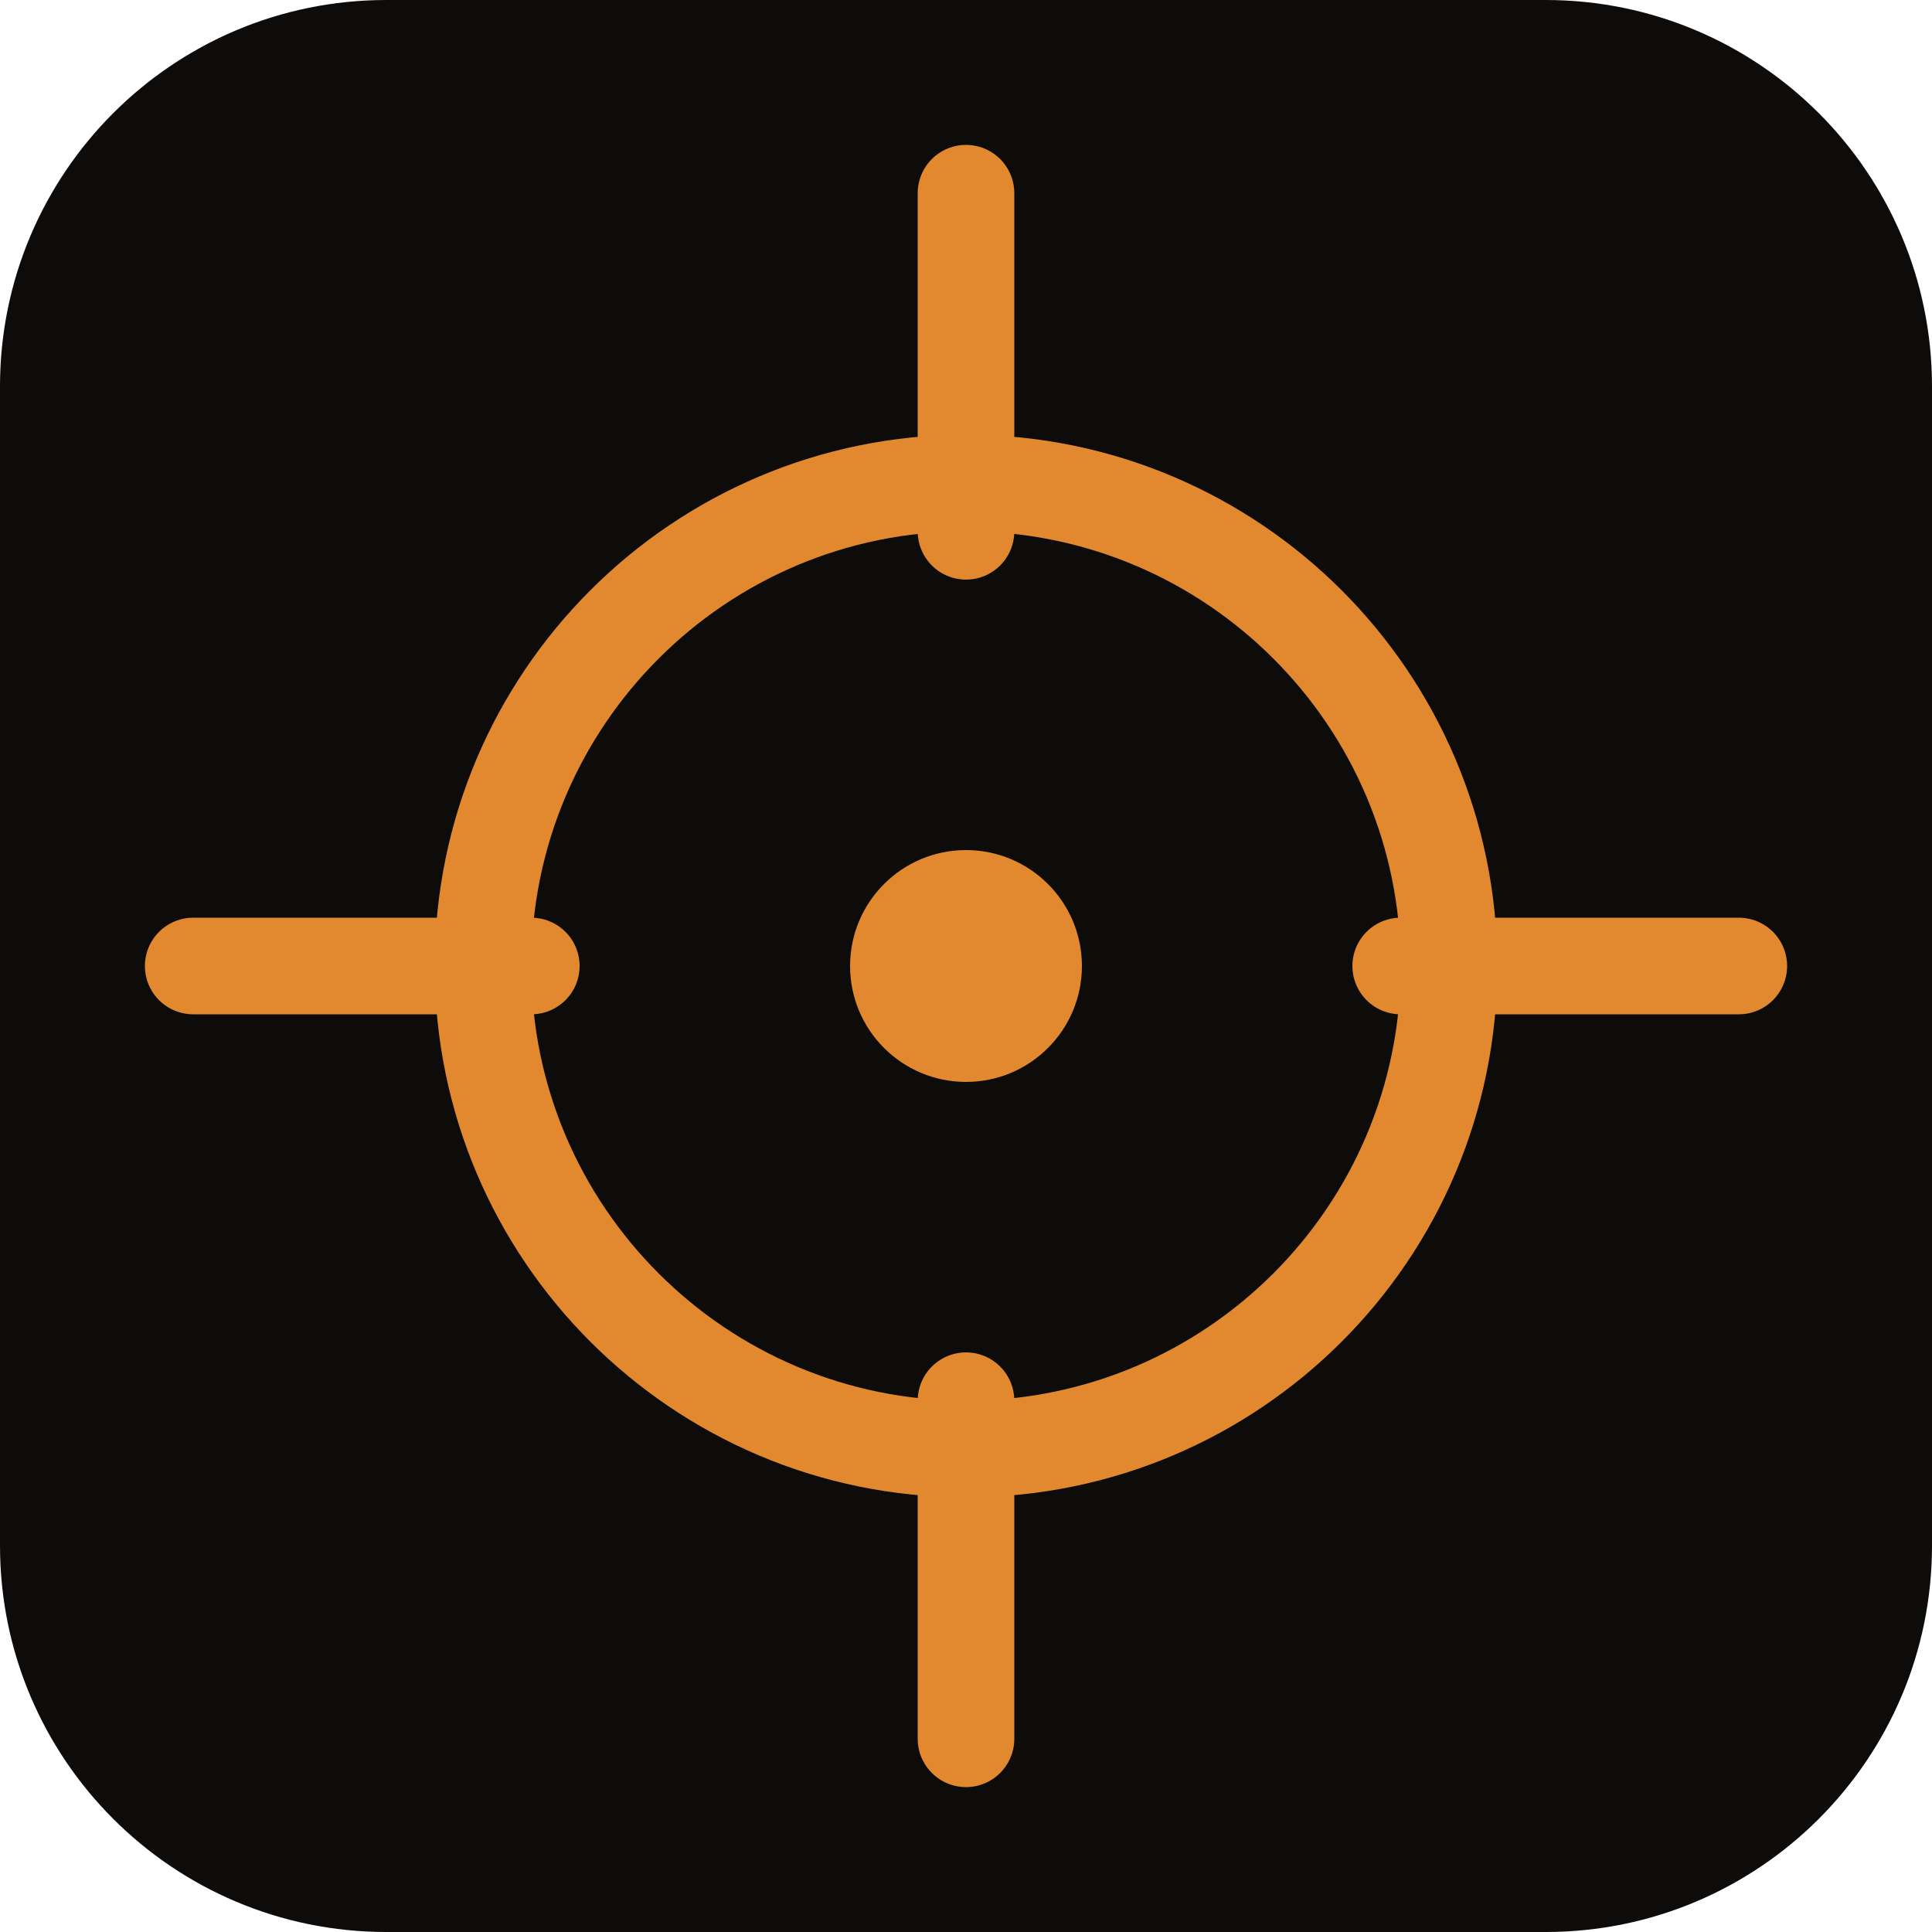
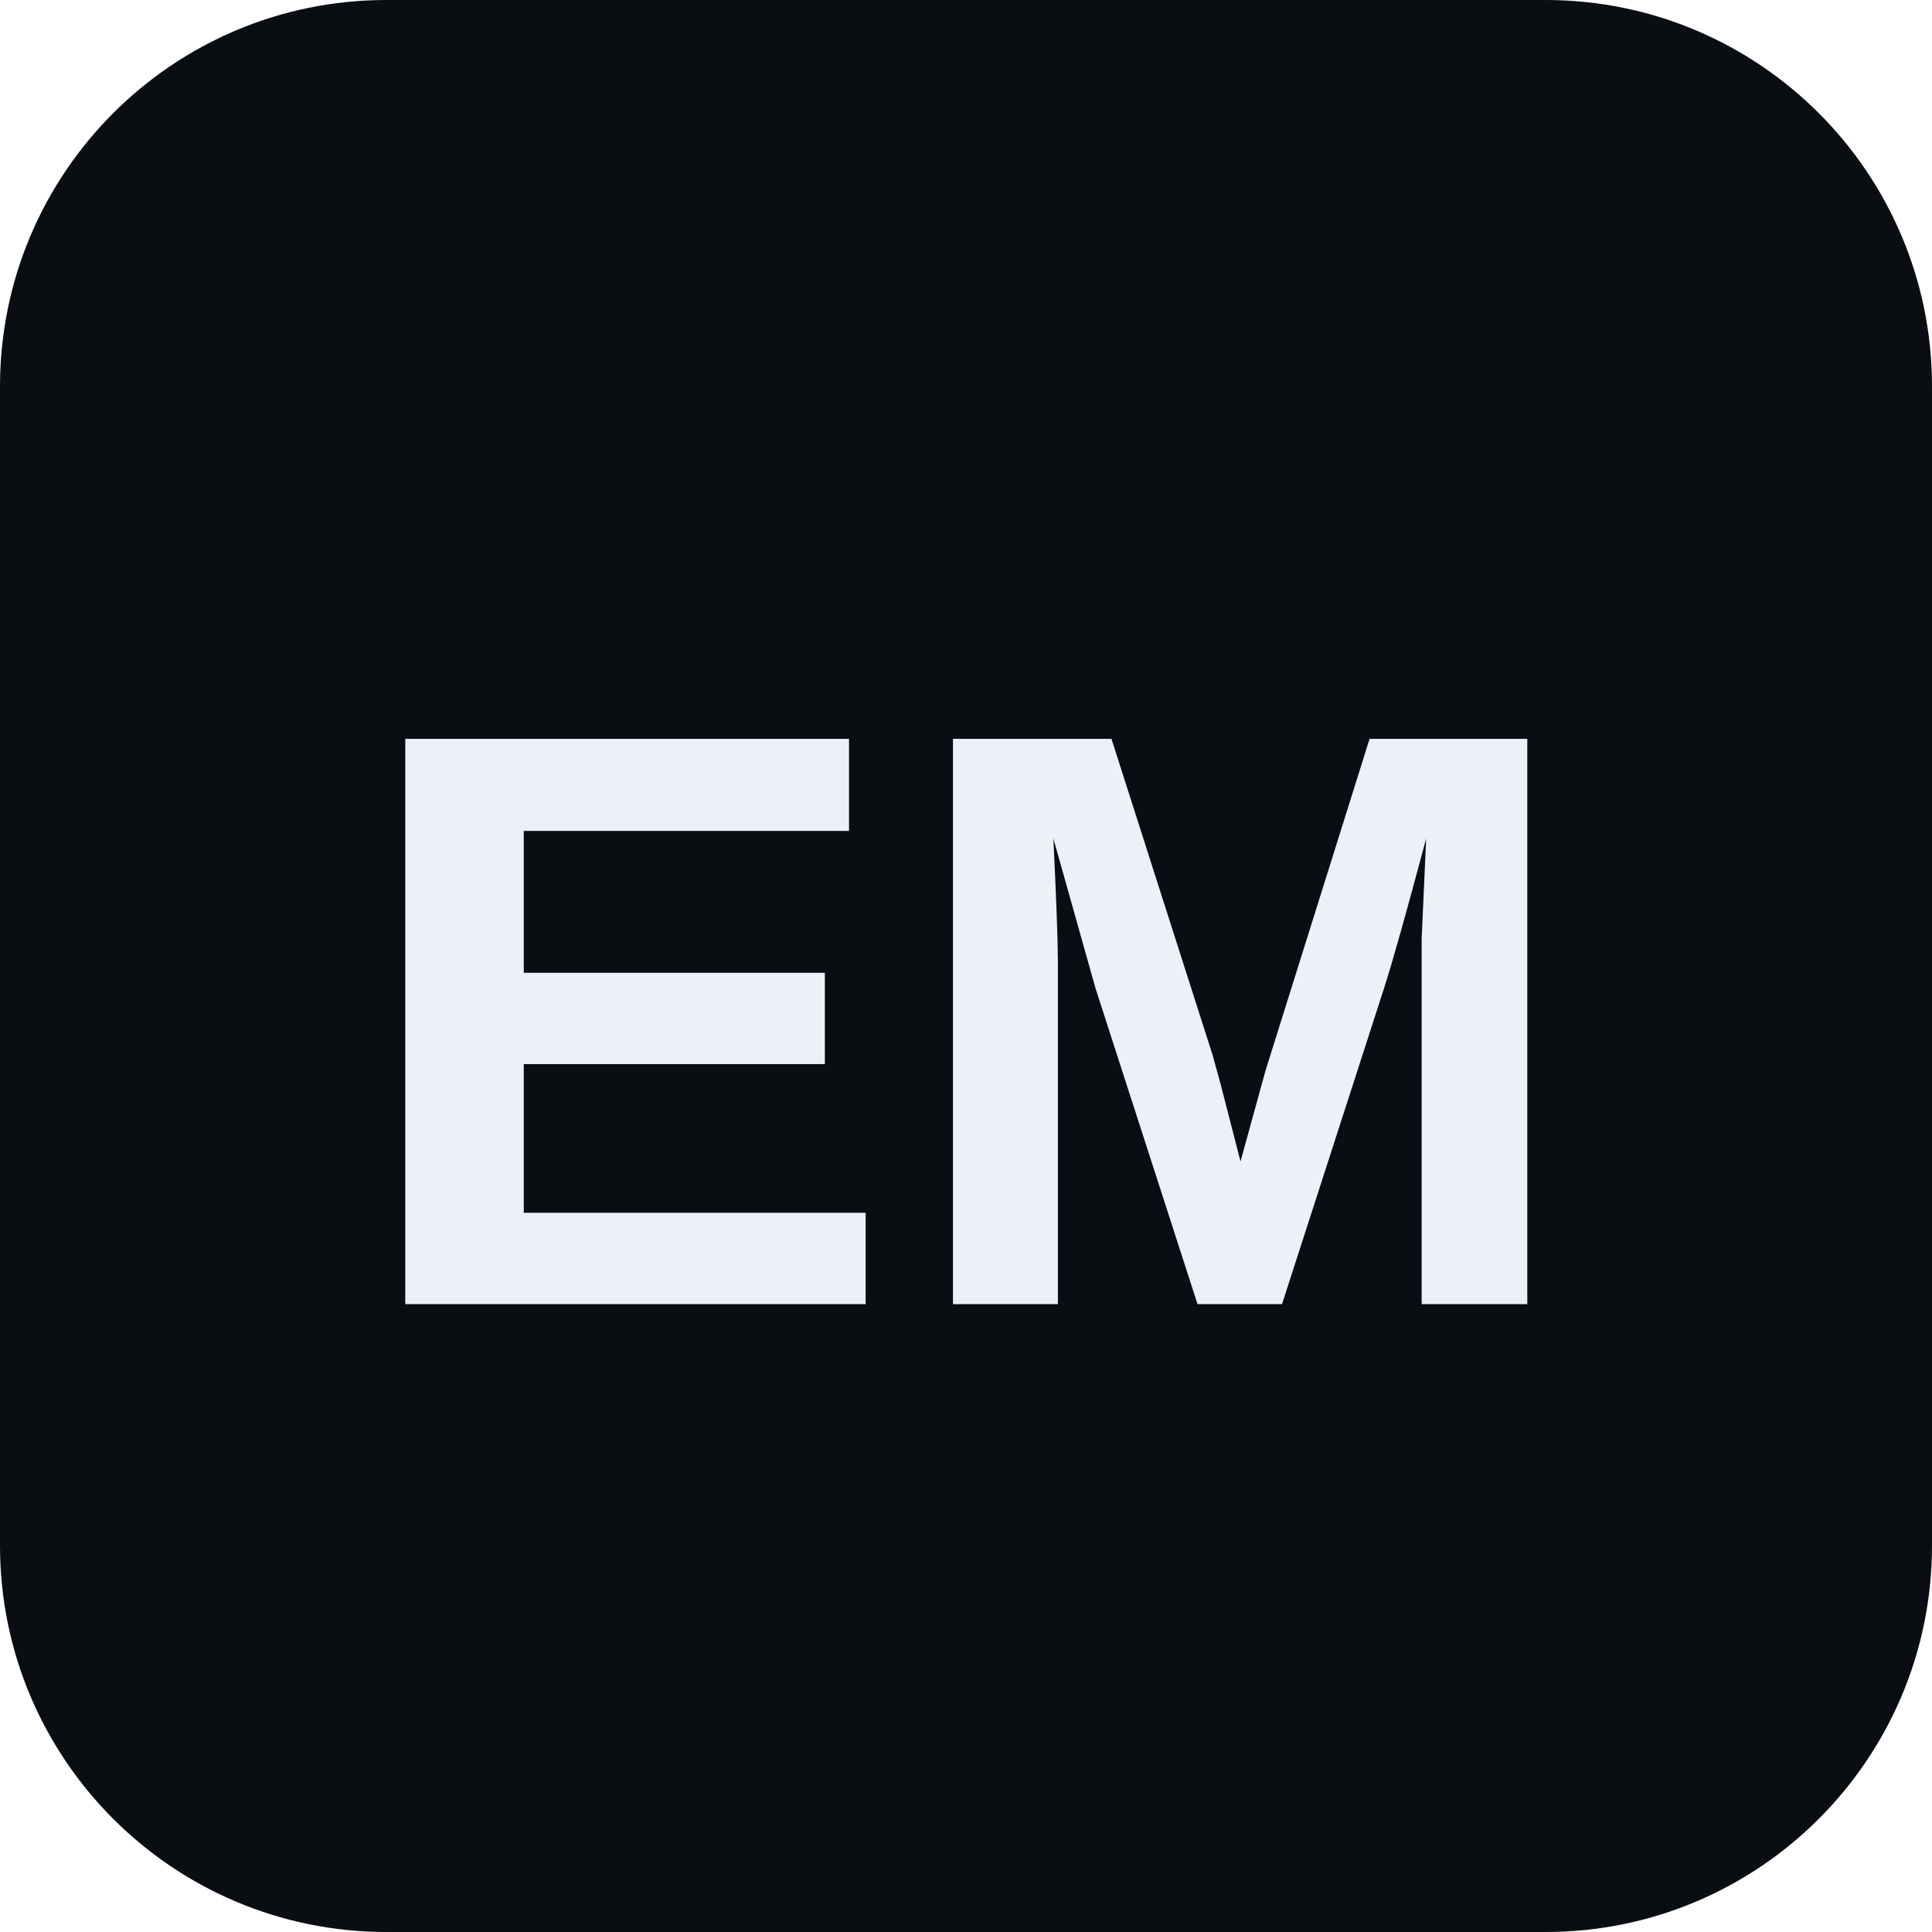
<svg xmlns="http://www.w3.org/2000/svg" viewBox="0 0 40 40">
-   <rect width="40" height="40" rx="8" fill="#0e0c0a" />
-   <circle cx="20" cy="20" r="10" fill="none" stroke="#e2892f" stroke-width="2" />
-   <circle cx="20" cy="20" r="2.4" fill="#e2892f" />
-   <path d="M20 4v7M20 29v7M4 20h7M29 20h7" stroke="#e2892f" stroke-width="2" stroke-linecap="round" />
+   <rect width="40" height="40" rx="8" fill="#0a0d12" />
+   <text x="20" y="27" text-anchor="middle" font-family="Arial, sans-serif" font-weight="700" font-size="17" fill="#edf1f7">EM</text>
</svg>
